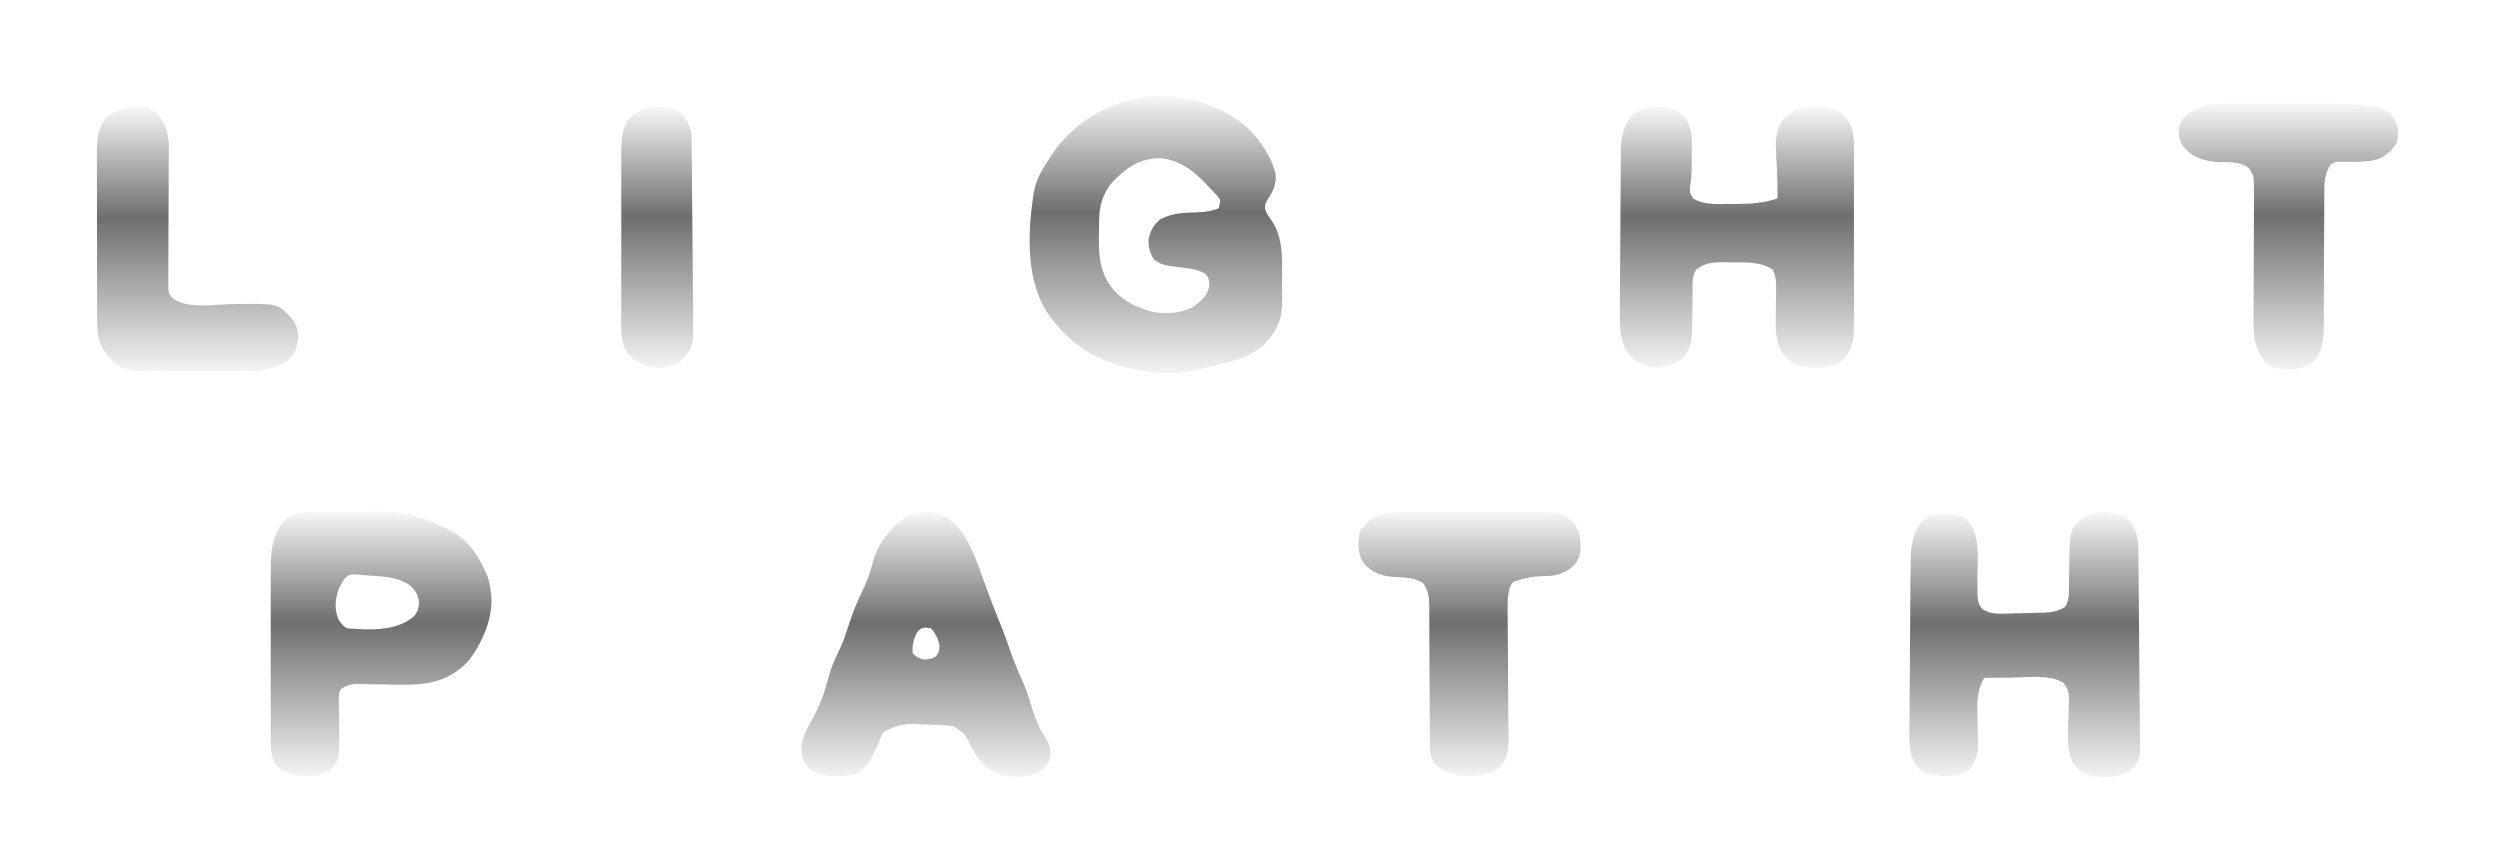
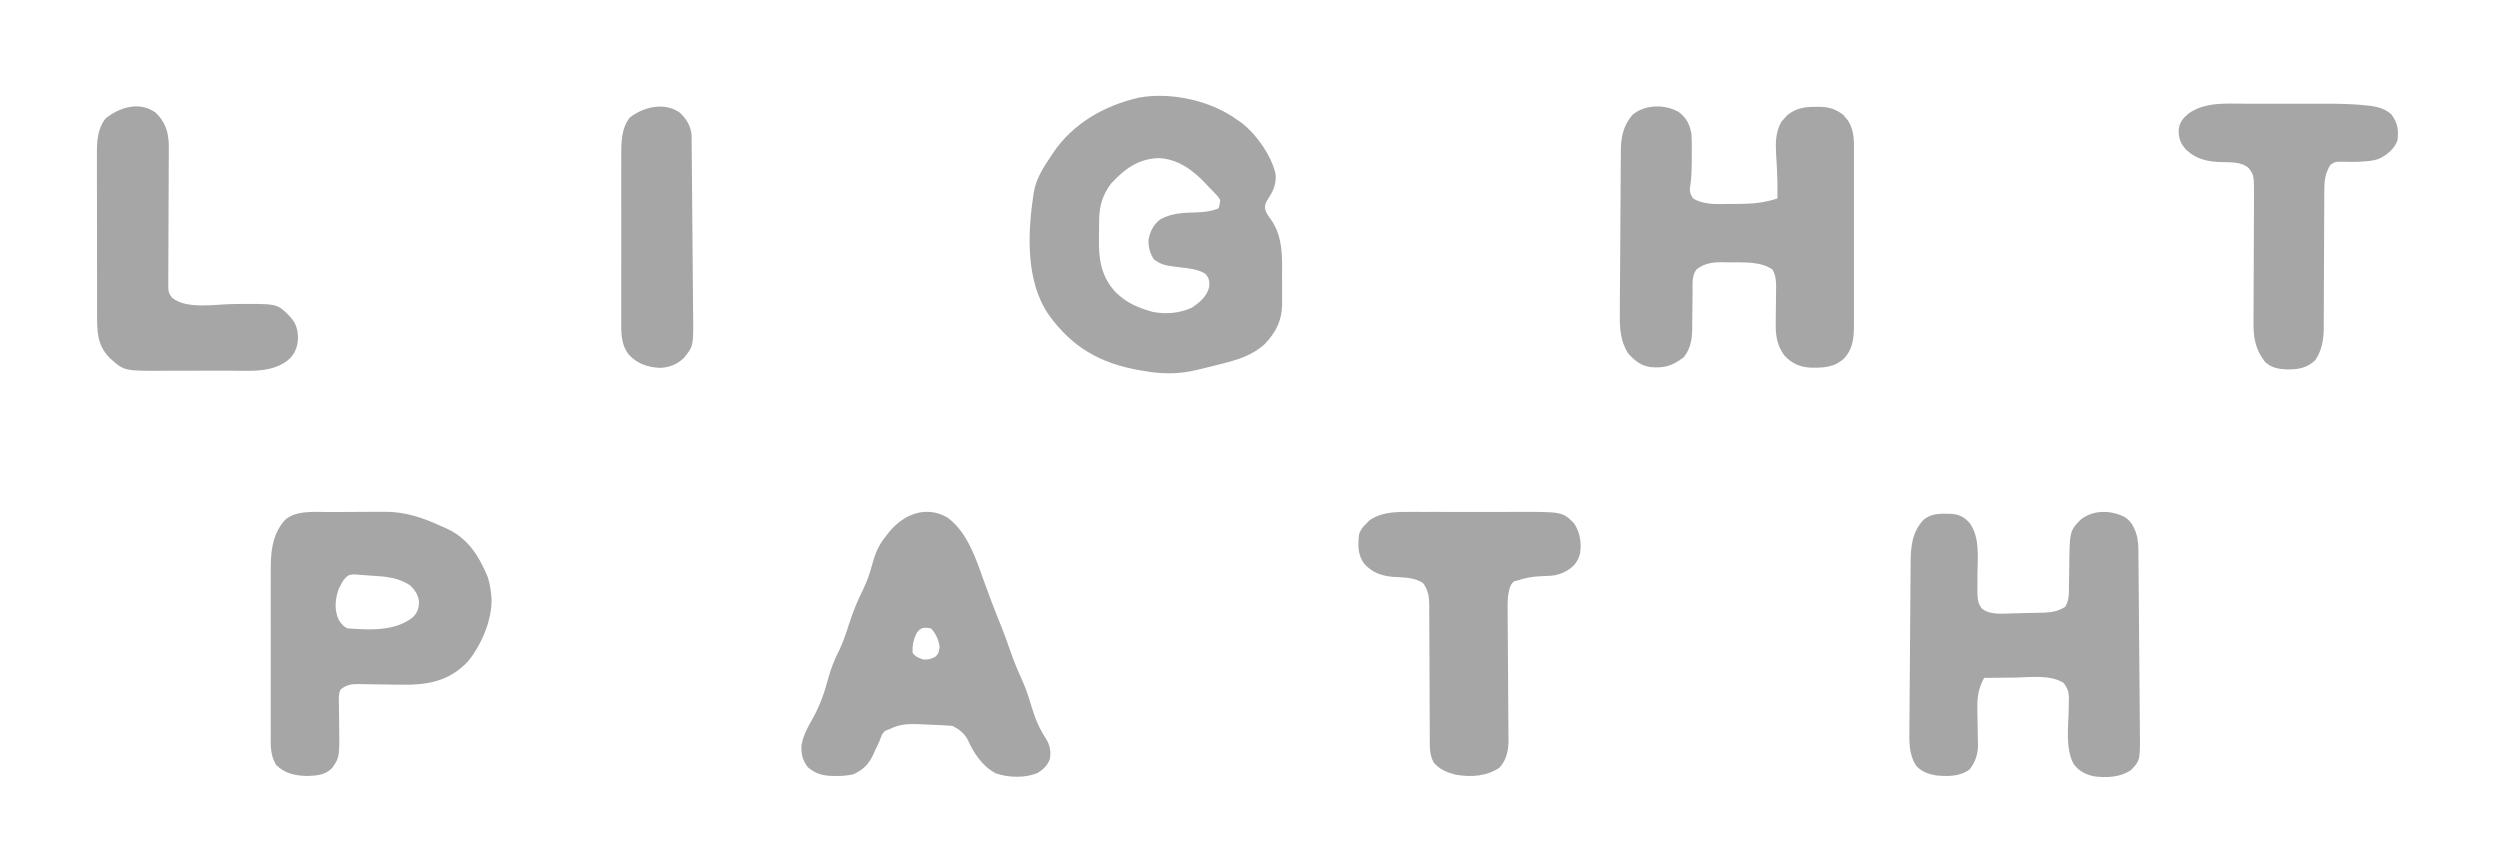
<svg xmlns="http://www.w3.org/2000/svg" width="1512" height="522" viewBox="0 0 1512 522">
-   <defs>
-     <linearGradient id="metal" x1="0" y1="0" x2="0" y2="1">
-       <stop offset="0%" stop-color="#F7F7F7" />
-       <stop offset="42%" stop-color="#6E6E6E" />
-       <stop offset="100%" stop-color="#F3F3F3" />
-     </linearGradient>
-   </defs>
-   <path fill="url(#metal)" d="M0 0 C0.3 0.2 0.3 0.2 1.79 1.21 C10.67 7.88 20.25 21.51 22.5 32.45 C22.99 39 20.67 43.15 17.21 48.46 C16 51 16 51 16.14 53.57 C17.06 56.17 18.19 57.89 19.88 60.06 C27.04 70.57 26.48 82.73 26.39 94.98 C26.37 97.76 26.39 100.53 26.41 103.31 C26.41 105.1 26.4 106.88 26.4 108.67 C26.4 109.49 26.41 110.31 26.42 111.15 C26.3 120.89 22.66 127.98 16 135 C8.42 141.98 -0.23 144.51 -10 147 C-10.5 147.13 -10.99 147.25 -11.5 147.39 C-14.88 148.25 -18.26 149.09 -21.65 149.9 C-22.79 150.17 -23.92 150.45 -25.05 150.72 C-36.42 153.49 -46.27 153.26 -57.81 151.25 C-58.34 151.16 -58.86 151.07 -59.41 150.98 C-83.43 146.83 -100.6 137.17 -114.91 117.14 C-128.68 96.92 -127.51 68.18 -124 45 C-123.96 44.7 -123.96 44.7 -123.73 43.16 C-122.35 34.77 -117.79 28.07 -113.19 21.12 C-112.89 20.67 -112.59 20.22 -112.28 19.76 C-100.24 1.7 -81.12 -9.21 -60 -14 C-40.3 -17.52 -16.01 -11.99 0 0 Z M-77 38 C-82.15 44.76 -84.14 51.63 -84.24 60 C-84.25 60.68 -84.25 61.36 -84.26 62.06 C-84.28 63.5 -84.29 64.93 -84.3 66.37 C-84.31 67.82 -84.33 69.27 -84.36 70.72 C-84.62 83.47 -83.2 94.3 -74 104 C-68.04 109.68 -61.85 112.7 -54 115 C-53.35 115.19 -52.7 115.39 -52.03 115.59 C-44.14 117.2 -35.27 116.49 -28 113 C-23.21 109.67 -18.87 106.16 -17.63 100.22 C-17.5 96.8 -17.66 95.43 -19.88 92.69 C-24.67 89.54 -30.82 89.29 -36.36 88.54 C-36.94 88.46 -37.51 88.38 -38.1 88.3 C-39.21 88.15 -40.33 88 -41.45 87.87 C-45.25 87.36 -47.91 86.27 -51 84 C-53.54 80.49 -54.57 76.12 -54.35 71.83 C-53.42 66.96 -51.25 62.56 -47.19 59.62 C-40.09 55.76 -32.86 55.64 -24.94 55.43 C-20.23 55.26 -16.39 54.76 -12 53 C-11.31 50.74 -11.31 50.74 -11 48 C-12.19 46.01 -12.19 46.01 -14 44.12 C-14.65 43.44 -15.31 42.75 -15.98 42.04 C-16.65 41.37 -17.31 40.69 -18 40 C-18.55 39.4 -19.11 38.8 -19.68 38.18 C-27.52 29.84 -36.74 23.03 -48.44 22.62 C-60.7 23.13 -68.82 29.14 -77 38 Z " transform="translate(749,73)" />
-   <path fill="url(#metal)" d="M0 0 C1.81 -0 3.62 -0 5.42 -0.01 C9.21 -0.01 12.99 -0 16.77 0 C21.57 0.02 26.37 0.01 31.17 -0 C34.9 -0.01 38.64 -0.01 42.37 -0 C44.14 -0 45.9 -0 47.67 -0.01 C56.25 -0.02 64.74 0.11 73.27 1.09 C73.9 1.16 74.54 1.23 75.2 1.3 C79.95 1.93 84.25 3.25 87.86 6.58 C91.64 11.9 92.15 15.77 91.43 22.27 C89.44 27.4 85.05 31.04 80.15 33.34 C77.13 34.37 74.49 34.68 71.3 34.89 C71.02 34.91 71.02 34.91 69.6 35.01 C65.84 35.26 62.14 35.21 58.37 35.08 C53.78 35.04 53.78 35.04 50.87 36.95 C47.36 42.6 47.14 47.29 47.16 53.78 C47.16 54.25 47.16 54.25 47.14 56.66 C47.13 59.26 47.13 61.87 47.12 64.47 C47.12 67.2 47.1 69.93 47.08 72.67 C47.03 80.79 47 88.92 46.98 97.05 C46.97 103.36 46.94 109.67 46.9 115.99 C46.88 118.7 46.87 121.42 46.87 124.13 C46.87 127.17 46.85 130.2 46.83 133.24 C46.83 134.12 46.84 135.01 46.84 135.92 C46.77 142.69 45.63 149.46 41.68 155.14 C36.54 159.99 31.2 160.78 24.28 160.68 C19.23 160.44 15.25 159.67 11.43 156.27 C5.15 148.23 4.27 141.2 4.35 131.37 C4.35 130.5 4.35 129.63 4.36 128.73 C4.36 126.83 4.37 124.94 4.39 123.05 C4.4 120.06 4.41 117.06 4.42 114.06 C4.45 105.54 4.48 97.02 4.53 88.49 C4.55 83.27 4.57 78.05 4.58 72.83 C4.59 70.85 4.6 68.87 4.61 66.89 C4.63 64.11 4.64 61.33 4.64 58.55 C4.65 57.74 4.66 56.93 4.67 56.09 C4.65 43.12 4.65 43.12 1.3 38.81 C-3.28 34.76 -10.78 35.5 -16.57 35.27 C-24.32 34.86 -30.67 33.24 -36.45 27.77 C-39.98 23.83 -41.05 20.58 -40.88 15.29 C-40.23 11.03 -38.12 8.55 -34.88 5.86 C-24.61 -1.27 -11.92 -0.03 0 0 Z " transform="translate(1358.57,62.73438)" />
-   <path fill="url(#metal)" d="M0 0 C5.75 5.48 7.77 11.22 8.08 19.08 C8.11 21.42 8.1 23.75 8.08 26.08 C8.08 26.97 8.08 27.85 8.07 28.76 C8.07 30.66 8.06 32.57 8.04 34.47 C8.03 37.48 8.02 40.5 8.01 43.51 C7.98 52.08 7.95 60.64 7.9 69.2 C7.88 74.45 7.86 79.7 7.85 84.94 C7.84 86.94 7.83 88.94 7.82 90.94 C7.8 93.73 7.79 96.51 7.79 99.3 C7.78 100.13 7.77 100.95 7.76 101.81 C7.77 108.87 7.77 108.87 10 112 C18.59 119.25 36.02 116.04 46.48 115.9 C73.18 115.58 73.18 115.58 80 122 C84.37 126.43 85.95 129.61 86.25 135.81 C86.14 140.96 84.95 144.85 81.45 148.7 C71.37 157.91 57.09 156.16 44.28 156.17 C42.77 156.17 41.26 156.17 39.76 156.18 C36.61 156.18 33.46 156.19 30.31 156.19 C26.31 156.19 22.3 156.2 18.29 156.22 C15.18 156.23 12.07 156.23 8.96 156.23 C7.48 156.23 6.01 156.23 4.53 156.24 C-19.08 156.36 -19.08 156.36 -27.91 148.24 C-35.24 140.55 -35.3 132.56 -35.27 122.31 C-35.28 121.15 -35.28 119.99 -35.29 118.83 C-35.3 115.71 -35.3 112.58 -35.3 109.46 C-35.3 106.84 -35.31 104.22 -35.31 101.6 C-35.32 95.42 -35.32 89.23 -35.32 83.05 C-35.31 76.69 -35.32 70.33 -35.34 63.97 C-35.36 58.49 -35.37 53.02 -35.36 47.54 C-35.36 44.27 -35.36 41.01 -35.38 37.75 C-35.39 34.67 -35.39 31.6 -35.38 28.53 C-35.37 27.41 -35.38 26.29 -35.38 25.17 C-35.44 17.49 -35.07 9.92 -30.17 3.66 C-21.76 -3.12 -9.8 -6.89 0 0 Z " transform="translate(94,68)" />
-   <path fill="url(#metal)" d="M0 0 C4.02 3.72 6.67 7.94 7.27 13.47 C7.28 14.35 7.28 15.22 7.29 16.12 C7.31 17.13 7.32 18.14 7.33 19.18 C7.34 20.29 7.35 21.39 7.35 22.5 C7.36 23.68 7.38 24.85 7.39 26.03 C7.43 29.21 7.45 32.39 7.47 35.58 C7.49 38.24 7.51 40.91 7.54 43.58 C7.6 49.87 7.65 56.17 7.69 62.47 C7.73 68.94 7.79 75.42 7.86 81.89 C7.91 87.47 7.96 93.04 8 98.62 C8.03 101.94 8.05 105.26 8.09 108.58 C8.12 111.71 8.14 114.84 8.16 117.97 C8.16 119.11 8.17 120.25 8.19 121.39 C8.43 141.41 8.43 141.41 2.54 148.56 C-1.69 152.51 -6.12 154.22 -11.88 154.5 C-19.04 154.16 -25.55 152.02 -30.5 146.69 C-35.81 140.31 -35.29 132.14 -35.26 124.32 C-35.26 123.15 -35.27 121.98 -35.27 120.81 C-35.28 117.64 -35.28 114.48 -35.27 111.32 C-35.26 108 -35.27 104.68 -35.27 101.36 C-35.28 95.79 -35.27 90.22 -35.26 84.64 C-35.25 78.21 -35.25 71.78 -35.26 65.36 C-35.27 59.82 -35.27 54.29 -35.27 48.75 C-35.27 45.45 -35.27 42.15 -35.27 38.86 C-35.28 35.75 -35.27 32.65 -35.26 29.54 C-35.26 28.41 -35.26 27.28 -35.27 26.14 C-35.29 18.13 -35.28 9.51 -30 3 C-21.68 -3.39 -9.31 -6.36 0 0 Z " transform="translate(411,68)" />
-   <path fill="url(#metal)" d="M0 0 C4.61 3.41 6.62 7.57 7.62 13.2 C7.84 16.91 7.86 20.62 7.82 24.34 C7.8 26.06 7.8 27.78 7.8 29.5 C7.78 35.17 7.59 40.69 6.63 46.3 C6.61 48.81 7.22 50.12 8.62 52.2 C15 56.23 23.36 55.62 30.62 55.53 C32.61 55.51 34.61 55.51 36.6 55.52 C44.68 55.5 51.91 54.77 59.62 52.2 C59.73 46.31 59.65 40.47 59.32 34.59 C59.27 33.59 59.22 32.59 59.16 31.56 C59.05 29.56 58.93 27.56 58.8 25.56 C58.41 18.53 58.45 11.88 62.1 5.67 C62.66 5.06 63.22 4.45 63.8 3.82 C64.36 3.19 64.91 2.57 65.47 1.92 C70.74 -2.32 75.98 -3.29 82.62 -3.18 C83.29 -3.19 83.96 -3.2 84.66 -3.21 C90.37 -3.18 95.11 -1.9 99.54 1.81 C100 2.37 100.46 2.93 100.93 3.51 C101.4 4.06 101.87 4.61 102.36 5.18 C106.3 11.48 105.9 17.94 105.88 25.15 C105.88 26.36 105.88 27.57 105.89 28.78 C105.9 32.06 105.89 35.34 105.89 38.61 C105.88 42.05 105.89 45.49 105.89 48.92 C105.89 54.7 105.89 60.47 105.88 66.24 C105.87 72.9 105.87 79.57 105.88 86.23 C105.89 91.96 105.89 97.69 105.89 103.42 C105.88 106.84 105.88 110.26 105.89 113.67 C105.9 116.89 105.89 120.1 105.88 123.32 C105.88 124.5 105.88 125.67 105.88 126.85 C105.91 135.24 105.85 142.43 99.98 148.91 C94.04 154.52 86.97 154.73 79.23 154.53 C72.93 154.13 67.94 151.78 63.71 147.07 C58.9 140.34 58.46 134.36 58.59 126.35 C58.6 124.84 58.61 123.33 58.63 121.83 C58.65 119.47 58.68 117.12 58.71 114.77 C58.74 112.48 58.76 110.2 58.78 107.91 C58.79 107.21 58.8 106.51 58.82 105.79 C58.84 101.83 58.55 98.77 56.62 95.2 C49.07 90.04 38.84 90.97 30.05 90.88 C29.07 90.85 28.08 90.82 27.06 90.79 C20.94 90.74 15.53 91.2 10.62 95.2 C7.82 98.94 8.32 103.37 8.31 107.84 C8.28 109.56 8.26 111.29 8.23 113.02 C8.2 115.73 8.18 118.44 8.16 121.15 C8.14 123.77 8.1 126.4 8.06 129.02 C8.06 129.82 8.06 130.62 8.06 131.45 C7.95 137.58 6.93 143.36 2.97 148.22 C-3.74 153.47 -8.82 154.99 -17.38 154.2 C-23.39 153.11 -26.85 150.21 -30.84 145.72 C-35.39 138.27 -35.81 130.76 -35.71 122.22 C-35.71 121.05 -35.71 119.87 -35.71 118.69 C-35.7 115.52 -35.68 112.35 -35.65 109.18 C-35.63 106.52 -35.61 103.86 -35.6 101.2 C-35.57 94.92 -35.52 88.65 -35.46 82.37 C-35.4 75.92 -35.36 69.46 -35.35 63.01 C-35.33 57.45 -35.29 51.89 -35.24 46.32 C-35.21 43.01 -35.19 39.7 -35.19 36.39 C-35.18 33.27 -35.16 30.15 -35.11 27.04 C-35.1 25.9 -35.09 24.76 -35.1 23.63 C-35.12 15.38 -33.66 8.21 -28.16 1.76 C-20.74 -4.76 -8.23 -4.88 0 0 Z " transform="translate(1015.383,67.80469)" />
-   <path fill="url(#metal)" d="M0 0 C1.28 -0.01 2.56 -0.01 3.84 -0.02 C6.51 -0.03 9.17 -0.04 11.84 -0.03 C15.23 -0.03 18.61 -0.06 21.99 -0.1 C24.63 -0.12 27.27 -0.12 29.91 -0.12 C31.16 -0.12 32.4 -0.13 33.65 -0.15 C46.67 -0.3 57.36 3.41 69.17 8.84 C69.6 9.02 69.6 9.02 71.76 9.98 C84.65 15.83 91.38 26.58 96.67 39.34 C97.7 42.66 98.31 45.87 98.67 49.34 C98.75 50.12 98.84 50.91 98.92 51.72 C99.6 64.82 92.9 80.24 84.73 90.34 C75.02 100.57 64.11 103.94 50.32 104.42 C43.34 104.5 36.35 104.36 29.37 104.22 C26.72 104.17 24.07 104.14 21.42 104.11 C20.61 104.09 19.81 104.07 18.98 104.05 C14.26 104.01 11.4 104.35 7.67 107.34 C6.26 110.15 6.59 112.85 6.64 115.93 C6.66 117.28 6.67 118.64 6.68 119.99 C6.71 122.12 6.73 124.25 6.77 126.37 C7.1 148.35 7.1 148.35 2.48 154.9 C-1.82 159.22 -6.85 159.44 -12.7 159.65 C-19.83 159.49 -26.24 158.13 -31.36 152.91 C-35.02 146.98 -34.61 140.66 -34.59 133.92 C-34.59 132.77 -34.59 131.61 -34.6 130.46 C-34.61 127.34 -34.6 124.22 -34.6 121.09 C-34.59 117.81 -34.6 114.53 -34.6 111.25 C-34.6 105.73 -34.6 100.22 -34.59 94.7 C-34.58 88.35 -34.58 82 -34.59 75.65 C-34.6 70.18 -34.6 64.71 -34.6 59.24 C-34.59 55.98 -34.59 52.72 -34.6 49.46 C-34.61 46.39 -34.6 43.32 -34.59 40.25 C-34.59 39.13 -34.59 38.01 -34.59 36.89 C-34.64 25.15 -34.15 14.27 -26.21 5.03 C-19.68 -1.16 -8.37 0.01 0 0 Z M9.54 41.07 C8.48 42.73 8.48 42.73 7.67 44.34 C7.48 44.7 7.48 44.7 6.49 46.54 C4.37 52.79 3.7 59.1 6.57 65.27 C8.02 67.55 9.23 69.12 11.67 70.34 C24.65 71.35 40.75 72.32 51.4 63.58 C54.07 60.96 54.78 58.67 55.11 55.02 C54.94 50.49 52.87 47.44 49.67 44.34 C42.47 39.53 34.76 39 26.32 38.5 C25.22 38.43 24.12 38.35 23.03 38.26 C12.74 37.37 12.74 37.37 9.54 41.07 Z " transform="translate(198.3281,309.6641)" />
-   <path fill="url(#metal)" d="M0 0 C12.19 8.96 17.21 24.87 22.09 38.46 C23.4 42.11 24.76 45.74 26.12 49.38 C26.36 50.02 26.6 50.66 26.85 51.33 C28.73 56.35 30.73 61.32 32.75 66.29 C34.63 70.96 36.3 75.68 37.94 80.44 C40.1 86.74 42.62 92.77 45.39 98.83 C47.71 104.02 49.39 109.3 51 114.75 C53.06 121.71 55.63 127.67 59.58 133.75 C62.09 137.73 62.67 141.42 62 146 C60.6 149.77 58.12 152.25 54.75 154.38 C47.33 157.69 36.62 157.42 29.06 154.62 C20.86 150.17 15.93 142.46 12.19 134.2 C10.08 130.29 6.92 127.96 3 126 C0.83 125.81 -1.31 125.67 -3.48 125.58 C-4.12 125.55 -4.76 125.52 -5.43 125.49 C-6.8 125.44 -8.16 125.38 -9.53 125.33 C-11.6 125.25 -13.66 125.15 -15.73 125.04 C-22.77 124.74 -28.59 124.66 -35 128 C-35.39 128.14 -35.39 128.14 -37.38 128.88 C-39.7 130.49 -39.98 132.36 -41 135 C-42.03 137.36 -43.13 139.68 -44.25 142 C-44.52 142.6 -44.8 143.21 -45.08 143.83 C-47.79 149.42 -51.22 152.77 -56.91 155.29 C-60.49 156.11 -63.78 156.34 -67.44 156.31 C-68.1 156.31 -68.76 156.3 -69.44 156.3 C-75.56 156.16 -79.54 154.99 -84.31 151.12 C-87.52 147.08 -88.47 143.29 -88.3 138.21 C-87.53 132.62 -84.96 127.61 -82.16 122.77 C-77.5 114.62 -74.61 106.84 -72.22 97.76 C-70.59 91.7 -68.49 86.32 -65.67 80.74 C-63.1 75.52 -61.32 70.16 -59.56 64.62 C-57.19 57.14 -54.35 50.21 -50.84 43.19 C-48.43 38.24 -46.8 33.32 -45.38 28 C-43.6 21.43 -41.39 16.31 -37 11 C-36.76 10.68 -36.76 10.68 -35.53 9.09 C-26.79 -1.84 -13.07 -7.59 0 0 Z M-18.31 69.44 C-20.51 73.33 -21.37 77.54 -21 82 C-19.06 84.39 -17.48 84.82 -14.62 85.88 C-11.62 86.02 -9.84 85.62 -7.24 84.14 C-5.25 82.31 -4.93 80.62 -4.75 77.98 C-5.24 74.08 -7.19 69.81 -10 67 C-13.81 66.41 -15.9 66.22 -18.31 69.44 Z " transform="translate(573,313)" />
-   <path fill="url(#metal)" d="M0 0 C0.9 -0.01 1.8 -0.01 2.72 -0.02 C5.66 -0.03 8.6 -0.02 11.54 -0.01 C13.61 -0.01 15.67 -0.02 17.74 -0.02 C22.05 -0.02 26.37 -0.02 30.68 -0 C35.64 0.01 40.6 0.01 45.55 -0.01 C50.36 -0.02 55.17 -0.02 59.97 -0.01 C62 -0.01 64.03 -0.01 66.05 -0.02 C94.36 -0.1 94.36 -0.1 101.31 6.75 C105.08 12.28 106.08 18.84 104.99 25.35 C103.62 30.3 101.26 33.1 96.86 35.7 C93.59 37.43 90.59 38.49 86.88 38.63 C86.2 38.67 85.52 38.7 84.82 38.73 C83.41 38.79 81.99 38.85 80.58 38.91 C75.93 39.14 71.85 39.95 67.43 41.39 C66.66 41.59 65.9 41.8 65.11 42.01 C62.25 44.35 62.04 47.86 61.43 51.39 C61.19 54.5 61.2 57.59 61.25 60.71 C61.25 61.15 61.25 61.15 61.26 63.42 C61.27 65.35 61.29 67.28 61.31 69.21 C61.34 72.27 61.35 75.33 61.37 78.4 C61.4 86 61.45 93.59 61.52 101.19 C61.57 107.63 61.61 114.06 61.63 120.49 C61.64 122.51 61.66 124.54 61.68 126.56 C61.71 129.4 61.73 132.23 61.74 135.07 C61.75 135.9 61.76 136.73 61.78 137.58 C61.77 144.02 60.76 149.84 56.3 154.7 C48.34 160.01 38.85 160.55 29.65 158.88 C24.5 157.53 19.79 155.69 16.43 151.39 C13.95 146.68 14.14 142.2 14.16 137.01 C14.15 136.07 14.14 135.14 14.14 134.17 C14.13 132.14 14.12 130.11 14.12 128.08 C14.12 124.86 14.1 121.65 14.08 118.43 C14.03 110.45 14 102.46 13.98 94.47 C13.96 88.26 13.94 82.06 13.9 75.85 C13.88 73.17 13.87 70.5 13.87 67.83 C13.87 64.85 13.85 61.87 13.83 58.89 C13.83 58.02 13.84 57.14 13.84 56.23 C13.78 51.11 13.18 47.75 10.43 43.39 C5.5 39.45 -1.81 39.69 -7.81 39.3 C-14.85 38.71 -20.8 36.73 -25.51 31.26 C-29.53 26 -29.35 19.78 -28.57 13.39 C-27.68 10.83 -26.52 9.25 -24.57 7.39 C-23.87 6.67 -23.17 5.94 -22.45 5.2 C-16.09 0.52 -7.61 -0.06 0 0 Z " transform="translate(850.5737,309.6118)" />
-   <path fill="url(#metal)" d="M0 0 C4.43 2.92 6.12 7.05 7.5 12.07 C8.39 16.79 8.24 21.6 8.26 26.39 C8.27 27.61 8.29 28.82 8.3 30.04 C8.34 33.33 8.36 36.62 8.38 39.92 C8.4 42.67 8.42 45.43 8.45 48.18 C8.51 54.69 8.56 61.2 8.6 67.7 C8.64 74.39 8.7 81.09 8.77 87.78 C8.82 93.54 8.87 99.31 8.91 105.07 C8.94 108.51 8.96 111.94 9 115.37 C9.03 118.61 9.05 121.84 9.07 125.07 C9.07 126.25 9.08 127.43 9.1 128.61 C9.32 147.12 9.32 147.12 3.71 153.04 C-2.75 157.43 -11.2 157.79 -18.68 156.77 C-23.8 155.69 -27.81 153.56 -30.98 149.29 C-35.88 140.35 -34.23 127.62 -33.97 117.8 C-33.93 115.83 -33.9 113.86 -33.87 111.89 C-33.85 111.3 -33.82 110.71 -33.8 110.09 C-33.75 105.99 -34.55 103.49 -37.09 100.26 C-45.22 95.1 -57.57 96.94 -66.71 97.07 C-68.5 97.09 -70.29 97.1 -72.07 97.12 C-76.41 97.15 -80.75 97.2 -85.09 97.26 C-88.57 103.47 -89.38 109.34 -89.18 116.36 C-89.16 117.9 -89.14 119.44 -89.12 120.98 C-89.08 123.37 -89.03 125.77 -88.97 128.16 C-88.92 130.5 -88.9 132.83 -88.87 135.17 C-88.85 135.88 -88.82 136.58 -88.8 137.31 C-88.74 143.27 -90.24 147.82 -93.84 152.57 C-99.74 157 -106.98 156.89 -114.09 156.26 C-118.79 155.4 -122.71 154.13 -126.03 150.57 C-130.79 143.61 -130.36 135.43 -130.27 127.31 C-130.27 126.13 -130.26 124.94 -130.26 123.75 C-130.25 120.55 -130.22 117.35 -130.19 114.14 C-130.17 111.46 -130.15 108.78 -130.13 106.09 C-130.09 99.76 -130.04 93.42 -129.98 87.08 C-129.92 80.57 -129.88 74.06 -129.84 67.54 C-129.81 61.93 -129.77 56.31 -129.72 50.7 C-129.69 47.36 -129.67 44.01 -129.65 40.67 C-129.64 37.52 -129.61 34.37 -129.57 31.23 C-129.56 30.08 -129.55 28.93 -129.55 27.79 C-129.53 18.12 -128.67 8.84 -121.67 1.6 C-116.8 -2.52 -111.05 -2.11 -104.93 -1.99 C-100.12 -1.57 -97.08 -0.07 -93.84 3.57 C-87.59 12.26 -89 24.2 -89.13 34.28 C-89.26 51.06 -89.26 51.06 -86.53 55.26 C-81.65 59.26 -74.41 58.41 -68.34 58.25 C-67.63 58.23 -66.93 58.21 -66.2 58.2 C-64.72 58.16 -63.25 58.12 -61.77 58.07 C-59.53 58.01 -57.29 57.97 -55.04 57.93 C-53.6 57.89 -52.16 57.85 -50.71 57.81 C-50.05 57.8 -49.39 57.79 -48.71 57.78 C-44.12 57.61 -39.97 56.86 -36.09 54.26 C-33.69 50.47 -33.8 46.52 -33.78 42.16 C-33.76 40.77 -33.73 39.38 -33.71 37.98 C-33.68 35.82 -33.65 33.65 -33.63 31.49 C-33.39 8.42 -33.39 8.42 -26.59 1.41 C-18.81 -4.55 -8.47 -4.26 0 0 Z " transform="translate(1285.09,312.7383)" />
+   <path fill="#A6A6A6" d="M0 0 C0.3 0.2 0.3 0.2 1.79 1.21 C10.67 7.88 20.25 21.51 22.5 32.45 C22.99 39 20.67 43.15 17.21 48.46 C16 51 16 51 16.14 53.57 C17.06 56.17 18.19 57.89 19.88 60.06 C27.04 70.57 26.48 82.73 26.39 94.98 C26.37 97.76 26.39 100.53 26.41 103.31 C26.41 105.1 26.4 106.88 26.4 108.67 C26.4 109.49 26.41 110.31 26.42 111.15 C26.3 120.89 22.66 127.98 16 135 C8.42 141.98 -0.23 144.51 -10 147 C-10.5 147.13 -10.99 147.25 -11.5 147.39 C-14.88 148.25 -18.26 149.09 -21.65 149.9 C-22.79 150.17 -23.92 150.45 -25.05 150.72 C-36.42 153.49 -46.27 153.26 -57.81 151.25 C-58.34 151.16 -58.86 151.07 -59.41 150.98 C-83.43 146.83 -100.6 137.17 -114.91 117.14 C-128.68 96.92 -127.51 68.18 -124 45 C-123.96 44.7 -123.96 44.7 -123.73 43.16 C-122.35 34.77 -117.79 28.07 -113.19 21.12 C-112.89 20.67 -112.59 20.22 -112.28 19.76 C-100.24 1.7 -81.12 -9.21 -60 -14 C-40.3 -17.52 -16.01 -11.99 0 0 Z M-77 38 C-82.15 44.76 -84.14 51.63 -84.24 60 C-84.25 60.68 -84.25 61.36 -84.26 62.06 C-84.28 63.5 -84.29 64.93 -84.3 66.37 C-84.31 67.82 -84.33 69.27 -84.36 70.72 C-84.62 83.47 -83.2 94.3 -74 104 C-68.04 109.68 -61.85 112.7 -54 115 C-53.35 115.19 -52.7 115.39 -52.03 115.59 C-44.14 117.2 -35.27 116.49 -28 113 C-23.21 109.67 -18.87 106.16 -17.63 100.22 C-17.5 96.8 -17.66 95.43 -19.88 92.69 C-24.67 89.54 -30.82 89.29 -36.36 88.54 C-36.94 88.46 -37.51 88.38 -38.1 88.3 C-39.21 88.15 -40.33 88 -41.45 87.87 C-45.25 87.36 -47.91 86.27 -51 84 C-53.54 80.49 -54.57 76.12 -54.35 71.83 C-53.42 66.96 -51.25 62.56 -47.19 59.62 C-40.09 55.76 -32.86 55.64 -24.94 55.43 C-20.23 55.26 -16.39 54.76 -12 53 C-11.31 50.74 -11.31 50.74 -11 48 C-12.19 46.01 -12.19 46.01 -14 44.12 C-14.65 43.44 -15.31 42.75 -15.98 42.04 C-16.65 41.37 -17.31 40.69 -18 40 C-18.55 39.4 -19.11 38.8 -19.68 38.18 C-27.52 29.84 -36.74 23.03 -48.44 22.62 C-60.7 23.13 -68.82 29.14 -77 38 Z " transform="translate(749,73)" />
+   <path fill="#A6A6A6" d="M0 0 C1.81 -0 3.62 -0 5.42 -0.01 C9.21 -0.01 12.99 -0 16.77 0 C21.57 0.02 26.37 0.01 31.17 -0 C34.9 -0.01 38.64 -0.01 42.37 -0 C44.14 -0 45.9 -0 47.67 -0.01 C56.25 -0.02 64.74 0.11 73.27 1.09 C73.9 1.16 74.54 1.23 75.2 1.3 C79.95 1.93 84.25 3.25 87.86 6.58 C91.64 11.9 92.15 15.77 91.43 22.27 C89.44 27.4 85.05 31.04 80.15 33.34 C77.13 34.37 74.49 34.68 71.3 34.89 C71.02 34.91 71.02 34.91 69.6 35.01 C65.84 35.26 62.14 35.21 58.37 35.08 C53.78 35.04 53.78 35.04 50.87 36.95 C47.36 42.6 47.14 47.29 47.16 53.78 C47.16 54.25 47.16 54.25 47.14 56.66 C47.13 59.26 47.13 61.87 47.12 64.47 C47.12 67.2 47.1 69.93 47.08 72.67 C47.03 80.79 47 88.92 46.98 97.05 C46.97 103.36 46.94 109.67 46.9 115.99 C46.88 118.7 46.87 121.42 46.87 124.13 C46.87 127.17 46.85 130.2 46.83 133.24 C46.83 134.12 46.84 135.01 46.84 135.92 C46.77 142.69 45.63 149.46 41.68 155.14 C36.54 159.99 31.2 160.78 24.28 160.68 C19.23 160.44 15.25 159.67 11.43 156.27 C5.15 148.23 4.27 141.2 4.35 131.37 C4.35 130.5 4.35 129.63 4.36 128.73 C4.36 126.83 4.37 124.94 4.39 123.05 C4.4 120.06 4.41 117.06 4.42 114.06 C4.45 105.54 4.48 97.02 4.53 88.49 C4.55 83.27 4.57 78.05 4.58 72.83 C4.59 70.85 4.6 68.87 4.61 66.89 C4.63 64.11 4.64 61.33 4.64 58.55 C4.65 57.74 4.66 56.93 4.67 56.09 C4.65 43.12 4.65 43.12 1.3 38.81 C-3.28 34.76 -10.78 35.5 -16.57 35.27 C-24.32 34.86 -30.67 33.24 -36.45 27.77 C-39.98 23.83 -41.05 20.58 -40.88 15.29 C-40.23 11.03 -38.12 8.55 -34.88 5.86 C-24.61 -1.27 -11.92 -0.03 0 0 Z " transform="translate(1358.57,62.73438)" />
+   <path fill="#A6A6A6" d="M0 0 C5.75 5.48 7.77 11.22 8.08 19.08 C8.11 21.42 8.1 23.75 8.08 26.08 C8.08 26.97 8.08 27.85 8.07 28.76 C8.07 30.66 8.06 32.57 8.04 34.47 C8.03 37.48 8.02 40.5 8.01 43.51 C7.98 52.08 7.95 60.64 7.9 69.2 C7.88 74.45 7.86 79.7 7.85 84.94 C7.84 86.94 7.83 88.94 7.82 90.94 C7.8 93.73 7.79 96.51 7.79 99.3 C7.78 100.13 7.77 100.95 7.76 101.81 C7.77 108.87 7.77 108.87 10 112 C18.59 119.25 36.02 116.04 46.48 115.9 C73.18 115.58 73.18 115.58 80 122 C84.37 126.43 85.95 129.61 86.25 135.81 C86.14 140.96 84.95 144.85 81.45 148.7 C71.37 157.91 57.09 156.16 44.28 156.17 C42.77 156.17 41.26 156.17 39.76 156.18 C36.61 156.18 33.46 156.19 30.31 156.19 C26.31 156.19 22.3 156.2 18.29 156.22 C15.18 156.23 12.07 156.23 8.96 156.23 C7.48 156.23 6.01 156.23 4.53 156.24 C-19.08 156.36 -19.08 156.36 -27.91 148.24 C-35.24 140.55 -35.3 132.56 -35.27 122.31 C-35.28 121.15 -35.28 119.99 -35.29 118.83 C-35.3 115.71 -35.3 112.58 -35.3 109.46 C-35.3 106.84 -35.31 104.22 -35.31 101.6 C-35.32 95.42 -35.32 89.23 -35.32 83.05 C-35.31 76.69 -35.32 70.33 -35.34 63.97 C-35.36 58.49 -35.37 53.02 -35.36 47.54 C-35.36 44.27 -35.36 41.01 -35.38 37.75 C-35.39 34.67 -35.39 31.6 -35.38 28.53 C-35.37 27.41 -35.38 26.29 -35.38 25.17 C-35.44 17.49 -35.07 9.92 -30.17 3.66 C-21.76 -3.12 -9.8 -6.89 0 0 Z " transform="translate(94,68)" />
+   <path fill="#A6A6A6" d="M0 0 C4.02 3.72 6.67 7.94 7.27 13.47 C7.28 14.35 7.28 15.22 7.29 16.12 C7.31 17.13 7.32 18.14 7.33 19.18 C7.34 20.29 7.35 21.39 7.35 22.5 C7.36 23.68 7.38 24.85 7.39 26.03 C7.43 29.21 7.45 32.39 7.47 35.58 C7.49 38.24 7.51 40.91 7.54 43.58 C7.6 49.87 7.65 56.17 7.69 62.47 C7.73 68.94 7.79 75.42 7.86 81.89 C7.91 87.47 7.96 93.04 8 98.62 C8.03 101.94 8.05 105.26 8.09 108.58 C8.12 111.71 8.14 114.84 8.16 117.97 C8.16 119.11 8.17 120.25 8.19 121.39 C8.43 141.41 8.43 141.41 2.54 148.56 C-1.69 152.51 -6.12 154.22 -11.88 154.5 C-19.04 154.16 -25.55 152.02 -30.5 146.69 C-35.81 140.31 -35.29 132.14 -35.26 124.32 C-35.26 123.15 -35.27 121.98 -35.27 120.81 C-35.28 117.64 -35.28 114.48 -35.27 111.32 C-35.26 108 -35.27 104.68 -35.27 101.36 C-35.28 95.79 -35.27 90.22 -35.26 84.64 C-35.25 78.21 -35.25 71.78 -35.26 65.36 C-35.27 59.82 -35.27 54.29 -35.27 48.75 C-35.27 45.45 -35.27 42.15 -35.27 38.86 C-35.28 35.75 -35.27 32.65 -35.26 29.54 C-35.26 28.41 -35.26 27.28 -35.27 26.14 C-35.29 18.13 -35.28 9.51 -30 3 C-21.68 -3.39 -9.31 -6.36 0 0 Z " transform="translate(411,68)" />
+   <path fill="#A6A6A6" d="M0 0 C4.61 3.41 6.62 7.57 7.62 13.2 C7.84 16.91 7.86 20.62 7.82 24.34 C7.8 26.06 7.8 27.78 7.8 29.5 C7.78 35.17 7.59 40.69 6.63 46.3 C6.61 48.81 7.22 50.12 8.62 52.2 C15 56.23 23.36 55.62 30.62 55.53 C32.61 55.51 34.61 55.51 36.6 55.52 C44.68 55.5 51.91 54.77 59.62 52.2 C59.73 46.31 59.65 40.47 59.32 34.59 C59.27 33.59 59.22 32.59 59.16 31.56 C59.05 29.56 58.93 27.56 58.8 25.56 C58.41 18.53 58.45 11.88 62.1 5.67 C62.66 5.06 63.22 4.45 63.8 3.82 C64.36 3.19 64.91 2.57 65.47 1.92 C70.74 -2.32 75.98 -3.29 82.62 -3.18 C83.29 -3.19 83.96 -3.2 84.66 -3.21 C90.37 -3.18 95.11 -1.9 99.54 1.81 C100 2.37 100.46 2.93 100.93 3.51 C101.4 4.06 101.87 4.61 102.36 5.18 C106.3 11.48 105.9 17.94 105.88 25.15 C105.88 26.36 105.88 27.57 105.89 28.78 C105.9 32.06 105.89 35.34 105.89 38.61 C105.88 42.05 105.89 45.49 105.89 48.92 C105.89 54.7 105.89 60.47 105.88 66.24 C105.87 72.9 105.87 79.57 105.88 86.23 C105.89 91.96 105.89 97.69 105.89 103.42 C105.88 106.84 105.88 110.26 105.89 113.67 C105.9 116.89 105.89 120.1 105.88 123.32 C105.88 124.5 105.88 125.67 105.88 126.85 C105.91 135.24 105.85 142.43 99.98 148.91 C94.04 154.52 86.97 154.73 79.23 154.53 C72.93 154.13 67.94 151.78 63.71 147.07 C58.9 140.34 58.46 134.36 58.59 126.35 C58.6 124.84 58.61 123.33 58.63 121.83 C58.65 119.47 58.68 117.12 58.71 114.77 C58.74 112.48 58.76 110.2 58.78 107.91 C58.79 107.21 58.8 106.51 58.82 105.79 C58.84 101.83 58.55 98.77 56.62 95.2 C49.07 90.04 38.84 90.97 30.05 90.88 C29.07 90.85 28.08 90.82 27.06 90.79 C20.94 90.74 15.53 91.2 10.62 95.2 C7.82 98.94 8.32 103.37 8.31 107.84 C8.28 109.56 8.26 111.29 8.23 113.02 C8.2 115.73 8.18 118.44 8.16 121.15 C8.14 123.77 8.1 126.4 8.06 129.02 C8.06 129.82 8.06 130.62 8.06 131.45 C7.95 137.58 6.93 143.36 2.97 148.22 C-3.74 153.47 -8.82 154.99 -17.38 154.2 C-23.39 153.11 -26.85 150.21 -30.84 145.72 C-35.39 138.27 -35.81 130.76 -35.71 122.22 C-35.71 121.05 -35.71 119.87 -35.71 118.69 C-35.7 115.52 -35.68 112.35 -35.65 109.18 C-35.63 106.52 -35.61 103.86 -35.6 101.2 C-35.57 94.92 -35.52 88.65 -35.46 82.37 C-35.4 75.92 -35.36 69.46 -35.35 63.01 C-35.33 57.45 -35.29 51.89 -35.24 46.32 C-35.21 43.01 -35.19 39.7 -35.19 36.39 C-35.18 33.27 -35.16 30.15 -35.11 27.04 C-35.1 25.9 -35.09 24.76 -35.1 23.63 C-35.12 15.38 -33.66 8.21 -28.16 1.76 C-20.74 -4.76 -8.23 -4.88 0 0 Z " transform="translate(1015.383,67.80469)" />
+   <path fill="#A6A6A6" d="M0 0 C1.28 -0.01 2.56 -0.01 3.84 -0.02 C6.51 -0.03 9.17 -0.04 11.84 -0.03 C15.23 -0.03 18.61 -0.06 21.99 -0.1 C24.63 -0.12 27.27 -0.12 29.91 -0.12 C31.16 -0.12 32.4 -0.13 33.65 -0.15 C46.67 -0.3 57.36 3.41 69.17 8.84 C69.6 9.02 69.6 9.02 71.76 9.98 C84.65 15.83 91.38 26.58 96.67 39.34 C97.7 42.66 98.31 45.87 98.67 49.34 C98.75 50.12 98.84 50.91 98.92 51.72 C99.6 64.82 92.9 80.24 84.73 90.34 C75.02 100.57 64.11 103.94 50.32 104.42 C43.34 104.5 36.35 104.36 29.37 104.22 C26.72 104.17 24.07 104.14 21.42 104.11 C20.61 104.09 19.81 104.07 18.98 104.05 C14.26 104.01 11.4 104.35 7.67 107.34 C6.26 110.15 6.59 112.85 6.64 115.93 C6.66 117.28 6.67 118.64 6.68 119.99 C6.71 122.12 6.73 124.25 6.77 126.37 C7.1 148.35 7.1 148.35 2.48 154.9 C-1.82 159.22 -6.85 159.44 -12.7 159.65 C-19.83 159.49 -26.24 158.13 -31.36 152.91 C-35.02 146.98 -34.61 140.66 -34.59 133.92 C-34.59 132.77 -34.59 131.61 -34.6 130.46 C-34.61 127.34 -34.6 124.22 -34.6 121.09 C-34.59 117.81 -34.6 114.53 -34.6 111.25 C-34.6 105.73 -34.6 100.22 -34.59 94.7 C-34.58 88.35 -34.58 82 -34.59 75.65 C-34.6 70.18 -34.6 64.71 -34.6 59.24 C-34.59 55.98 -34.59 52.72 -34.6 49.46 C-34.61 46.39 -34.6 43.32 -34.59 40.25 C-34.59 39.13 -34.59 38.01 -34.59 36.89 C-34.64 25.15 -34.15 14.27 -26.21 5.03 C-19.68 -1.16 -8.37 0.01 0 0 Z M9.54 41.07 C8.48 42.73 8.48 42.73 7.67 44.34 C7.48 44.7 7.48 44.7 6.49 46.54 C4.37 52.79 3.7 59.1 6.57 65.27 C8.02 67.55 9.23 69.12 11.67 70.34 C24.65 71.35 40.75 72.32 51.4 63.58 C54.07 60.96 54.78 58.67 55.11 55.02 C54.94 50.49 52.87 47.44 49.67 44.34 C42.47 39.53 34.76 39 26.32 38.5 C25.22 38.43 24.12 38.35 23.03 38.26 C12.74 37.37 12.74 37.37 9.54 41.07 Z " transform="translate(198.3281,309.6641)" />
+   <path fill="#A6A6A6" d="M0 0 C12.19 8.96 17.21 24.87 22.09 38.46 C23.4 42.11 24.76 45.74 26.12 49.38 C26.36 50.02 26.6 50.66 26.85 51.33 C28.73 56.35 30.73 61.32 32.75 66.29 C34.63 70.96 36.3 75.68 37.94 80.44 C40.1 86.74 42.62 92.77 45.39 98.83 C47.71 104.02 49.39 109.3 51 114.75 C53.06 121.71 55.63 127.67 59.58 133.75 C62.09 137.73 62.67 141.42 62 146 C60.6 149.77 58.12 152.25 54.75 154.38 C47.33 157.69 36.62 157.42 29.06 154.62 C20.86 150.17 15.93 142.46 12.19 134.2 C10.08 130.29 6.92 127.96 3 126 C0.83 125.81 -1.31 125.67 -3.48 125.58 C-4.12 125.55 -4.76 125.52 -5.43 125.49 C-6.8 125.44 -8.16 125.38 -9.53 125.33 C-11.6 125.25 -13.66 125.15 -15.73 125.04 C-22.77 124.74 -28.59 124.66 -35 128 C-35.39 128.14 -35.39 128.14 -37.38 128.88 C-39.7 130.49 -39.98 132.36 -41 135 C-42.03 137.36 -43.13 139.68 -44.25 142 C-44.52 142.6 -44.8 143.21 -45.08 143.83 C-47.79 149.42 -51.22 152.77 -56.91 155.29 C-60.49 156.11 -63.78 156.34 -67.44 156.31 C-68.1 156.31 -68.76 156.3 -69.44 156.3 C-75.56 156.16 -79.54 154.99 -84.31 151.12 C-87.52 147.08 -88.47 143.29 -88.3 138.21 C-87.53 132.62 -84.96 127.61 -82.16 122.77 C-77.5 114.62 -74.61 106.84 -72.22 97.76 C-70.59 91.7 -68.49 86.32 -65.67 80.74 C-63.1 75.52 -61.32 70.16 -59.56 64.62 C-57.19 57.14 -54.35 50.21 -50.84 43.19 C-48.43 38.24 -46.8 33.32 -45.38 28 C-43.6 21.43 -41.39 16.31 -37 11 C-36.76 10.68 -36.76 10.68 -35.53 9.09 C-26.79 -1.84 -13.07 -7.59 0 0 Z M-18.31 69.44 C-20.51 73.33 -21.37 77.54 -21 82 C-19.06 84.39 -17.48 84.82 -14.62 85.88 C-11.62 86.02 -9.84 85.62 -7.24 84.14 C-5.25 82.31 -4.93 80.62 -4.75 77.98 C-5.24 74.08 -7.19 69.81 -10 67 C-13.81 66.41 -15.9 66.22 -18.31 69.44 Z " transform="translate(573,313)" />
+   <path fill="#A6A6A6" d="M0 0 C0.9 -0.01 1.8 -0.01 2.72 -0.02 C5.66 -0.03 8.6 -0.02 11.54 -0.01 C13.61 -0.01 15.67 -0.02 17.74 -0.02 C22.05 -0.02 26.37 -0.02 30.68 -0 C35.64 0.01 40.6 0.01 45.55 -0.01 C50.36 -0.02 55.17 -0.02 59.97 -0.01 C62 -0.01 64.03 -0.01 66.05 -0.02 C94.36 -0.1 94.36 -0.1 101.31 6.75 C105.08 12.28 106.08 18.84 104.99 25.35 C103.62 30.3 101.26 33.1 96.86 35.7 C93.59 37.43 90.59 38.49 86.88 38.63 C86.2 38.67 85.52 38.7 84.82 38.73 C83.41 38.79 81.99 38.85 80.58 38.91 C75.93 39.14 71.85 39.95 67.43 41.39 C66.66 41.59 65.9 41.8 65.11 42.01 C62.25 44.35 62.04 47.86 61.43 51.39 C61.19 54.5 61.2 57.59 61.25 60.71 C61.25 61.15 61.25 61.15 61.26 63.42 C61.27 65.35 61.29 67.28 61.31 69.21 C61.34 72.27 61.35 75.33 61.37 78.4 C61.4 86 61.45 93.59 61.52 101.19 C61.57 107.63 61.61 114.06 61.63 120.49 C61.64 122.51 61.66 124.54 61.68 126.56 C61.71 129.4 61.73 132.23 61.74 135.07 C61.75 135.9 61.76 136.73 61.78 137.58 C61.77 144.02 60.76 149.84 56.3 154.7 C48.34 160.01 38.85 160.55 29.65 158.88 C24.5 157.53 19.79 155.69 16.43 151.39 C13.95 146.68 14.14 142.2 14.16 137.01 C14.15 136.07 14.14 135.14 14.14 134.17 C14.13 132.14 14.12 130.11 14.12 128.08 C14.12 124.86 14.1 121.65 14.08 118.43 C14.03 110.45 14 102.46 13.98 94.47 C13.96 88.26 13.94 82.06 13.9 75.85 C13.88 73.17 13.87 70.5 13.87 67.83 C13.87 64.85 13.85 61.87 13.83 58.89 C13.83 58.02 13.84 57.14 13.84 56.23 C13.78 51.11 13.18 47.75 10.43 43.39 C5.5 39.45 -1.81 39.69 -7.81 39.3 C-14.85 38.71 -20.8 36.73 -25.51 31.26 C-29.53 26 -29.35 19.78 -28.57 13.39 C-27.68 10.83 -26.52 9.25 -24.57 7.39 C-23.87 6.67 -23.17 5.94 -22.45 5.2 C-16.09 0.52 -7.61 -0.06 0 0 Z " transform="translate(850.5737,309.6118)" />
+   <path fill="#A6A6A6" d="M0 0 C4.43 2.92 6.12 7.05 7.5 12.07 C8.39 16.79 8.24 21.6 8.26 26.39 C8.27 27.61 8.29 28.82 8.3 30.04 C8.34 33.33 8.36 36.62 8.38 39.92 C8.4 42.67 8.42 45.43 8.45 48.18 C8.51 54.69 8.56 61.2 8.6 67.7 C8.64 74.39 8.7 81.09 8.77 87.78 C8.82 93.54 8.87 99.31 8.91 105.07 C8.94 108.51 8.96 111.94 9 115.37 C9.03 118.61 9.05 121.84 9.07 125.07 C9.07 126.25 9.08 127.43 9.1 128.61 C9.32 147.12 9.32 147.12 3.71 153.04 C-2.75 157.43 -11.2 157.79 -18.68 156.77 C-23.8 155.69 -27.81 153.56 -30.98 149.29 C-35.88 140.35 -34.23 127.62 -33.97 117.8 C-33.93 115.83 -33.9 113.86 -33.87 111.89 C-33.85 111.3 -33.82 110.71 -33.8 110.09 C-33.75 105.99 -34.55 103.49 -37.09 100.26 C-45.22 95.1 -57.57 96.94 -66.71 97.07 C-68.5 97.09 -70.29 97.1 -72.07 97.12 C-76.41 97.15 -80.75 97.2 -85.09 97.26 C-88.57 103.47 -89.38 109.34 -89.18 116.36 C-89.16 117.9 -89.14 119.44 -89.12 120.98 C-89.08 123.37 -89.03 125.77 -88.97 128.16 C-88.92 130.5 -88.9 132.83 -88.87 135.17 C-88.85 135.88 -88.82 136.58 -88.8 137.31 C-88.74 143.27 -90.24 147.82 -93.84 152.57 C-99.74 157 -106.98 156.89 -114.09 156.26 C-118.79 155.4 -122.71 154.13 -126.03 150.57 C-130.79 143.61 -130.36 135.43 -130.27 127.31 C-130.27 126.13 -130.26 124.94 -130.26 123.75 C-130.25 120.55 -130.22 117.35 -130.19 114.14 C-130.17 111.46 -130.15 108.78 -130.13 106.09 C-130.09 99.76 -130.04 93.42 -129.98 87.08 C-129.92 80.57 -129.88 74.06 -129.84 67.54 C-129.81 61.93 -129.77 56.31 -129.72 50.7 C-129.69 47.36 -129.67 44.01 -129.65 40.67 C-129.64 37.52 -129.61 34.37 -129.57 31.23 C-129.56 30.08 -129.55 28.93 -129.55 27.79 C-129.53 18.12 -128.67 8.84 -121.67 1.6 C-116.8 -2.52 -111.05 -2.11 -104.93 -1.99 C-100.12 -1.57 -97.08 -0.07 -93.84 3.57 C-87.59 12.26 -89 24.2 -89.13 34.28 C-89.26 51.06 -89.26 51.06 -86.53 55.26 C-81.65 59.26 -74.41 58.41 -68.34 58.25 C-67.63 58.23 -66.93 58.21 -66.2 58.2 C-64.72 58.16 -63.25 58.12 -61.77 58.07 C-59.53 58.01 -57.29 57.97 -55.04 57.93 C-53.6 57.89 -52.16 57.85 -50.71 57.81 C-50.05 57.8 -49.39 57.79 -48.71 57.78 C-44.12 57.61 -39.97 56.86 -36.09 54.26 C-33.69 50.47 -33.8 46.52 -33.78 42.16 C-33.76 40.77 -33.73 39.38 -33.71 37.98 C-33.68 35.82 -33.65 33.65 -33.63 31.49 C-33.39 8.42 -33.39 8.42 -26.59 1.41 C-18.81 -4.55 -8.47 -4.26 0 0 Z " transform="translate(1285.09,312.7383)" />
</svg>
